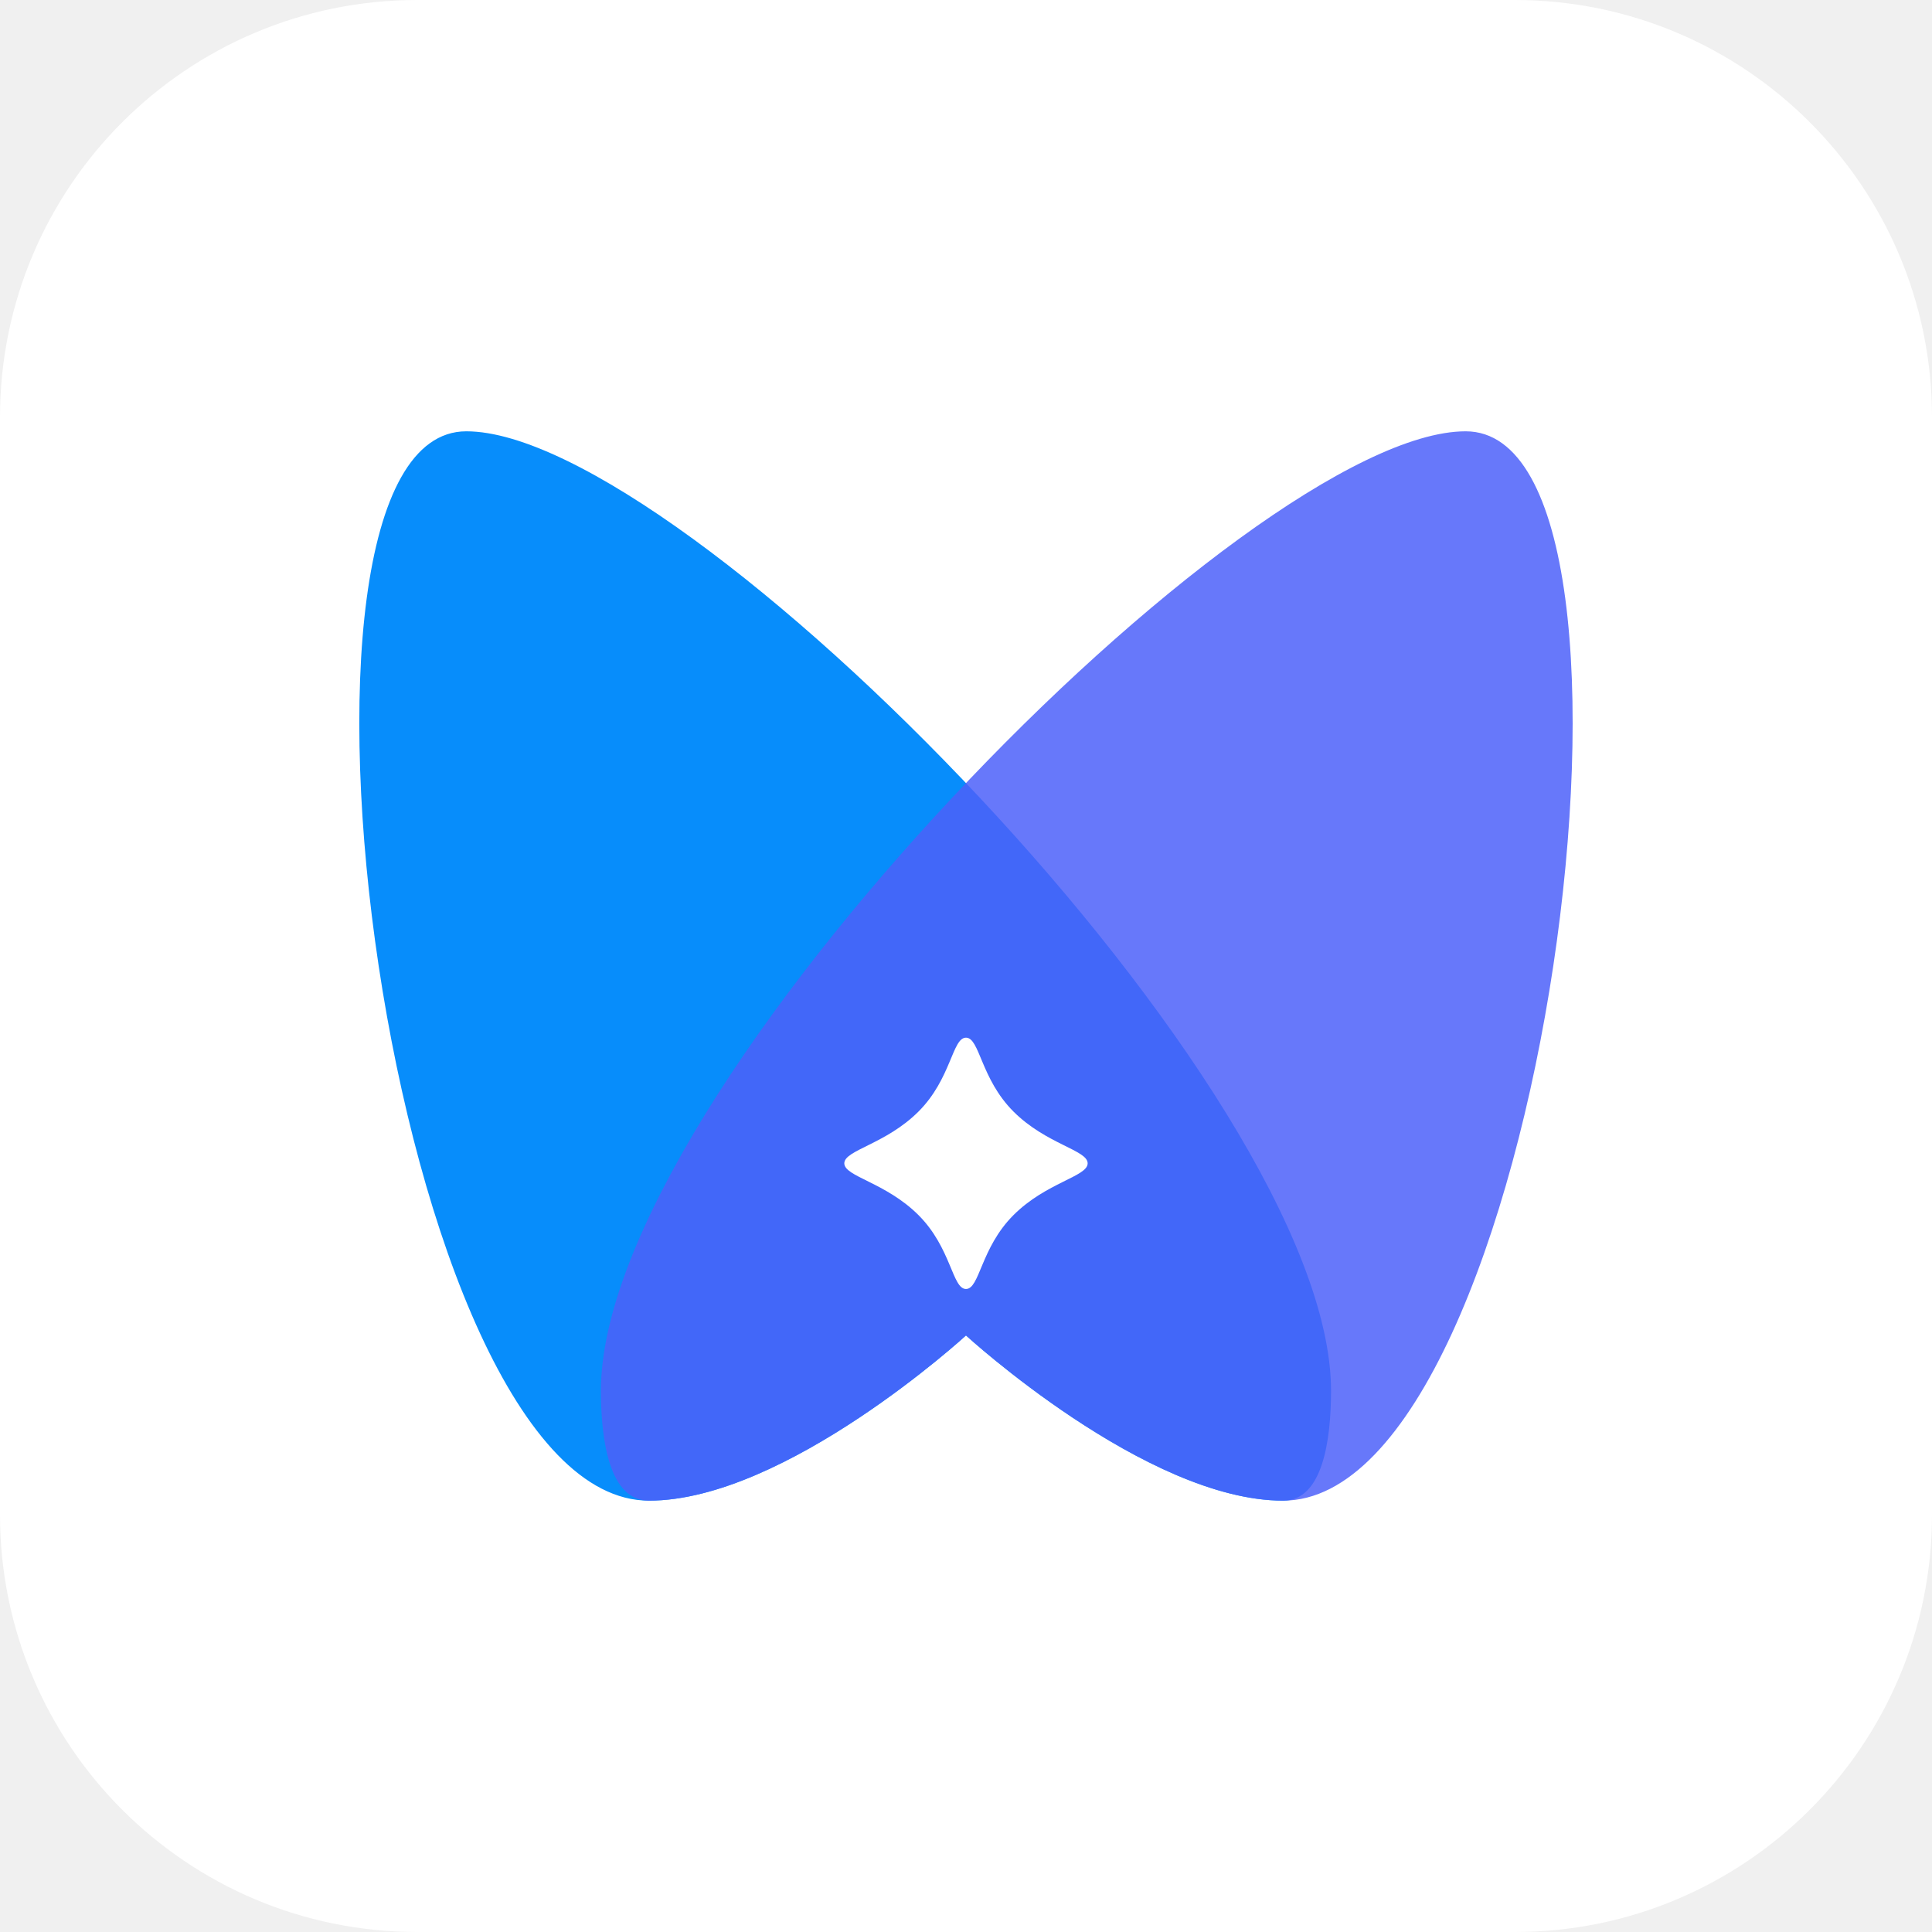
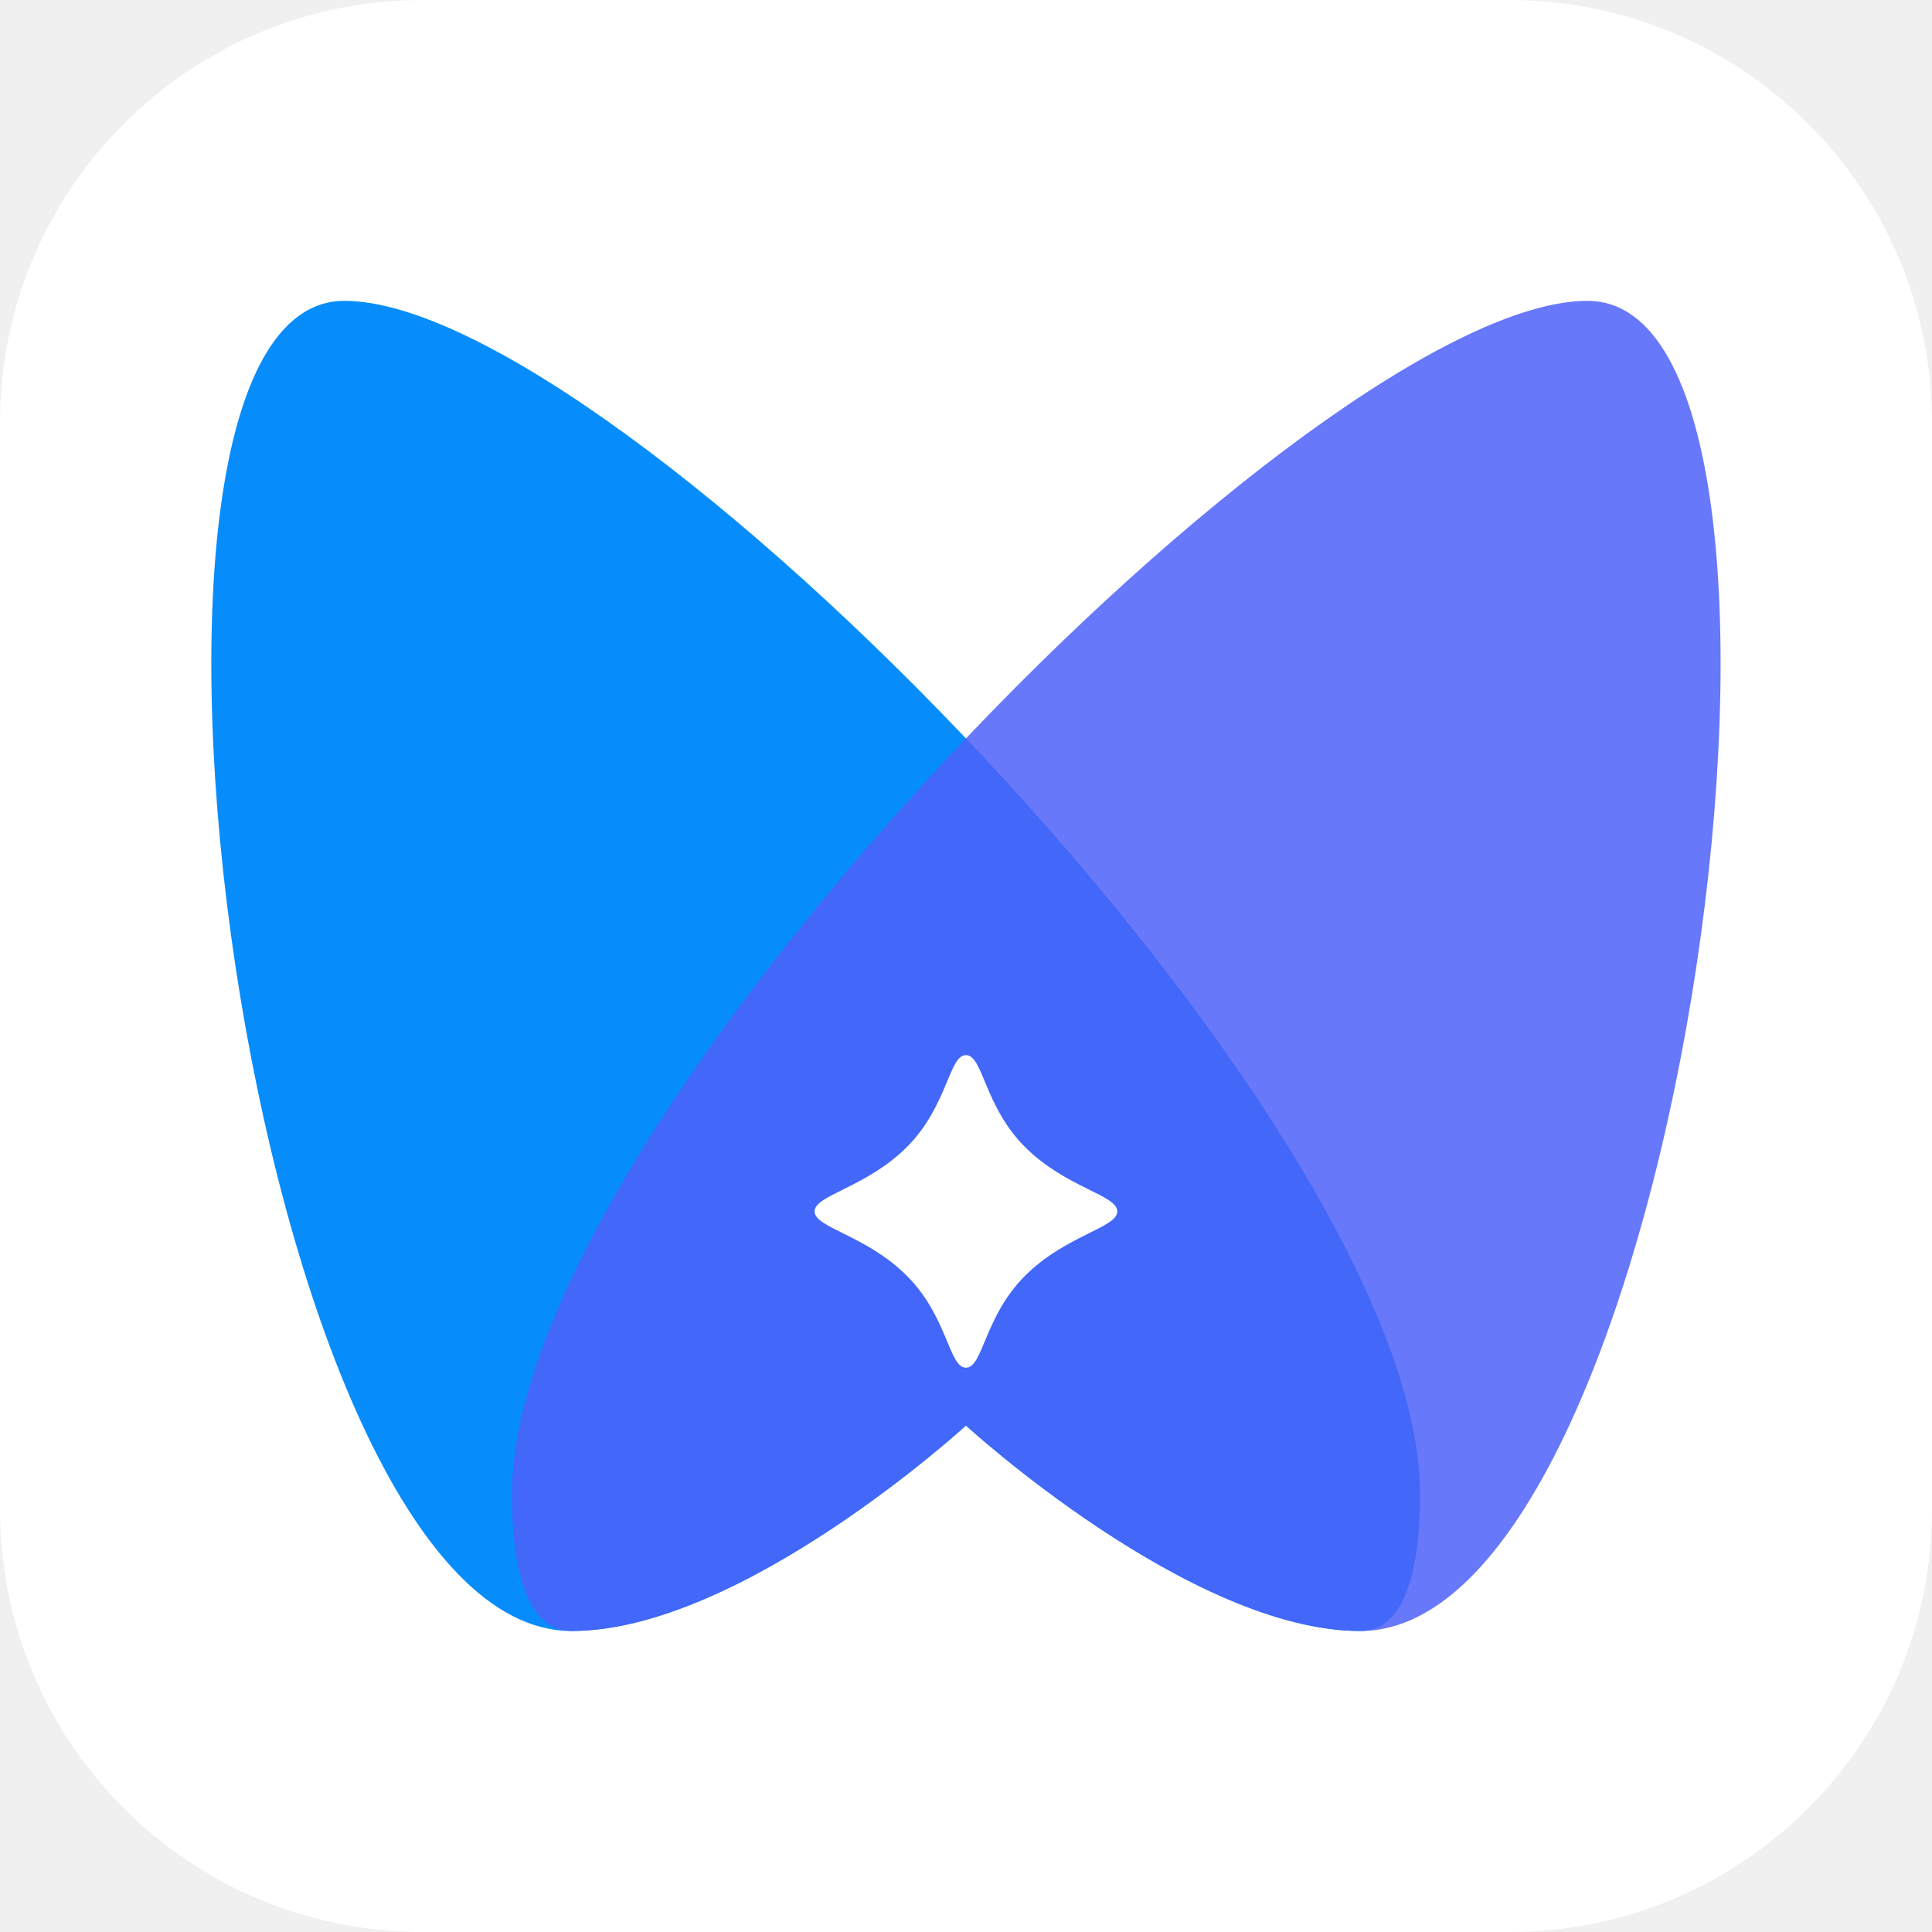
- <svg xmlns="http://www.w3.org/2000/svg" viewBox="0 0 16667 16667">
-   <rect width="16667" height="16667" rx="3600" fill="#FFFFFF" />
-   <g transform="translate(-205.9297,-19902.167)">
-     <path d="M11688.596,31900C11688.596,29299.587 6100.629,23623.149 4228.596,23623C2356.564,23622.906 3559.896,32847.405 5803.93,32848C6984.44,32848 8539.263,31423 8539.263,31423C8539.263,31423 10094.304,32848 11274.596,32848C11615.81,32848.499 11688.554,32327.89 11688.596,31900Z" fill="#078DFB" />
-   </g>
-   <g transform="matrix(-1,0,0,1,16328.917,-19902.167)">
-     <path d="M11144.917,31900C11144.917,29299.587 5556.95,23623.149 3684.917,23623C1812.885,23622.906 3016.217,32847.405 5260.251,32848C6440.761,32848 7995.584,31423 7995.584,31423C7995.584,31423 9550.625,32848 10730.917,32848C11072.131,32848.499 11144.875,32327.89 11144.917,31900Z" fill="#4D61F9" fill-opacity="0.85" />
-   </g>
-   <g transform="translate(0,-19902.167)">
-     <path d="M8333.333,28854C8452.039,28853.998 8459.389,29207.711 8742.718,29491.041C9026.047,29774.37 9383.001,29823.411 9383,29938C9383.001,30052.589 9026.047,30101.63 8742.718,30384.959C8459.389,30668.289 8452.039,31022.002 8333.333,31022C8214.627,31022.002 8207.278,30668.289 7923.949,30384.959C7640.62,30101.63 7283.666,30052.589 7283.667,29938C7283.666,29823.411 7640.62,29774.37 7923.949,29491.041C8207.278,29207.711 8214.627,28853.998 8333.333,28854Z" fill="#FFFFFF" />
-   </g>
+ <svg xmlns="http://www.w3.org/2000/svg" viewBox="0 0 1024 1024">
+   <rect width="1024" height="1024" rx="224" fill="#FFFFFF" />
+   <svg x="112" y="112" width="800" height="800" viewBox="0 0 10468 9226">
+     <g transform="translate(-3305.609,-23623)">
+       <path d="M11688.596,31900C11688.596,29299.587 6100.629,23623.149 4228.596,23623C2356.564,23622.906 3559.896,32847.405 5803.93,32848C6984.44,32848 8539.263,31423 8539.263,31423C8539.263,31423 10094.304,32848 11274.596,32848C11615.81,32848.499 11688.554,32327.89 11688.596,31900Z" fill="#078DFB" />
+     </g>
+     <g transform="matrix(-1,0,0,1,13229.238,-23623)">
+       <path d="M11144.917,31900C11144.917,29299.587 5556.95,23623.149 3684.917,23623C1812.885,23622.906 3016.217,32847.405 5260.251,32848C6440.761,32848 7995.584,31423 7995.584,31423C7995.584,31423 9550.625,32848 10730.917,32848C11072.131,32848.499 11144.875,32327.89 11144.917,31900Z" fill="#4D61F9" fill-opacity="0.85" />
+     </g>
+     <g transform="translate(-3099.679,-23623)">
+       <path d="M8333.333,28854C8452.039,28853.998 8459.389,29207.711 8742.718,29491.041C9026.047,29774.37 9383.001,29823.411 9383,29938C9383.001,30052.589 9026.047,30101.63 8742.718,30384.959C8459.389,30668.289 8452.039,31022.002 8333.333,31022C8214.627,31022.002 8207.278,30668.289 7923.949,30384.959C7640.62,30101.63 7283.666,30052.589 7283.667,29938C7283.666,29823.411 7640.62,29774.37 7923.949,29491.041C8207.278,29207.711 8214.627,28853.998 8333.333,28854Z" fill="#FFFFFF" />
+     </g>
+   </svg>
</svg>
